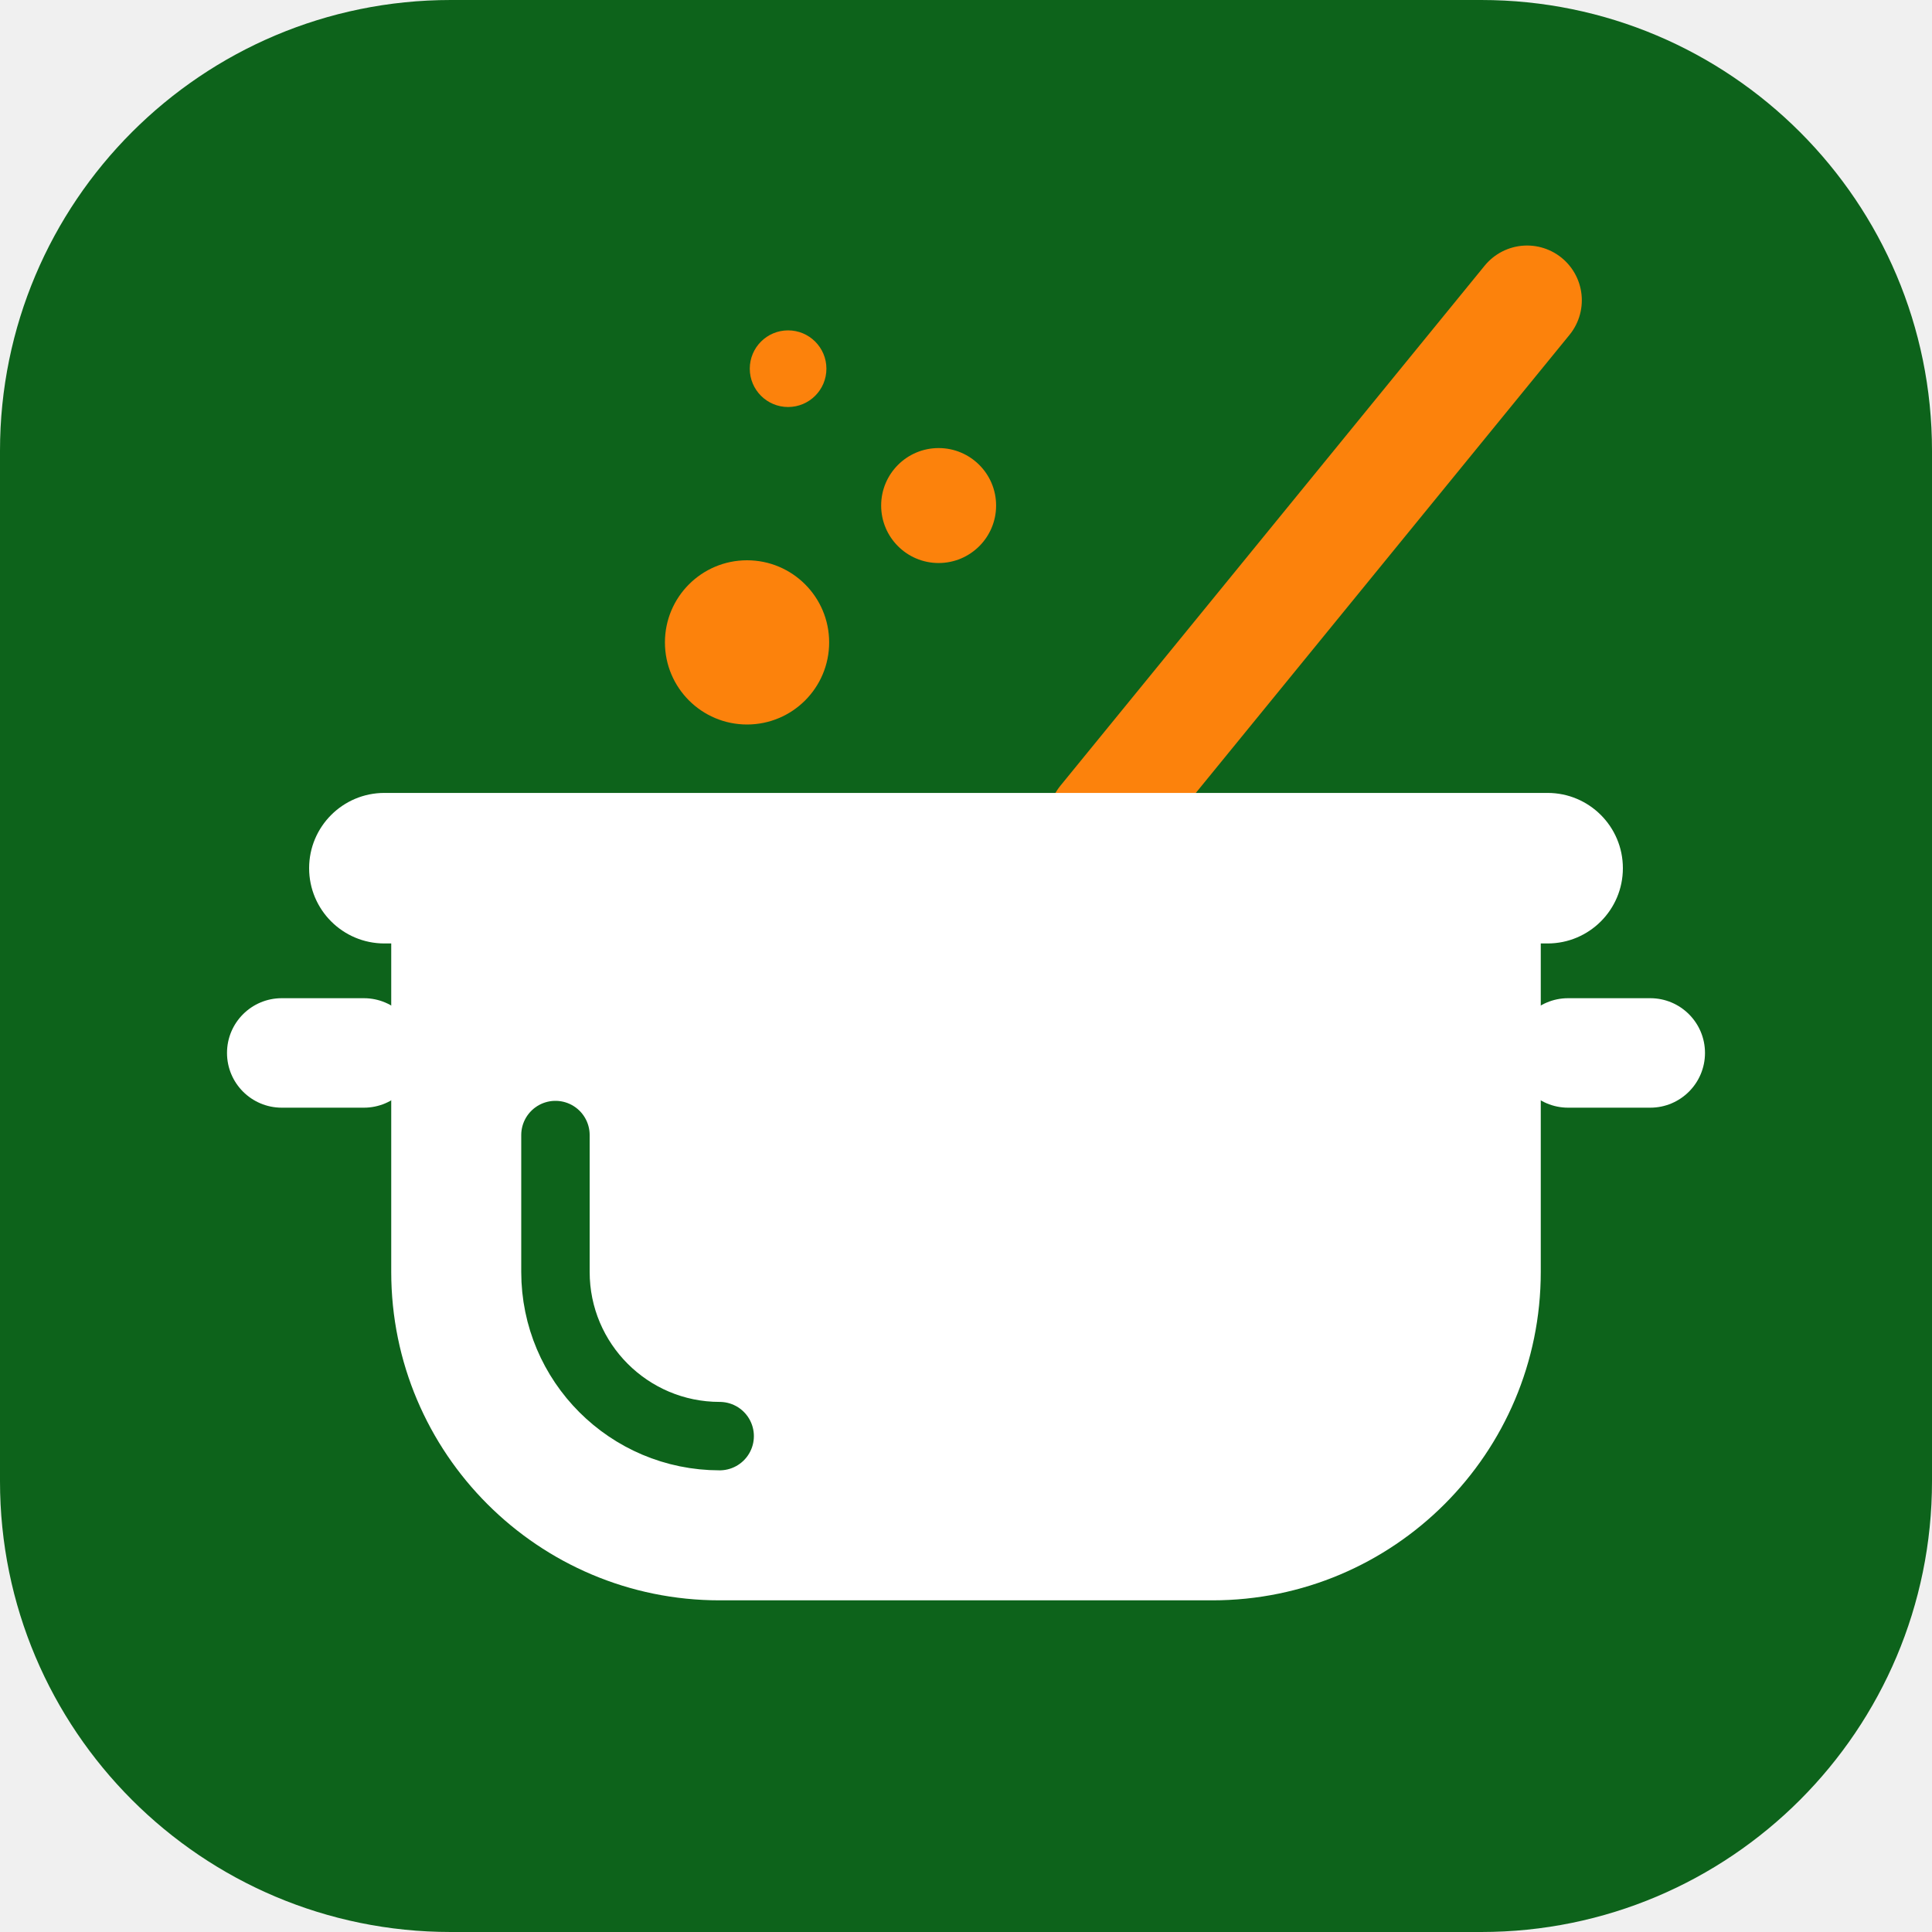
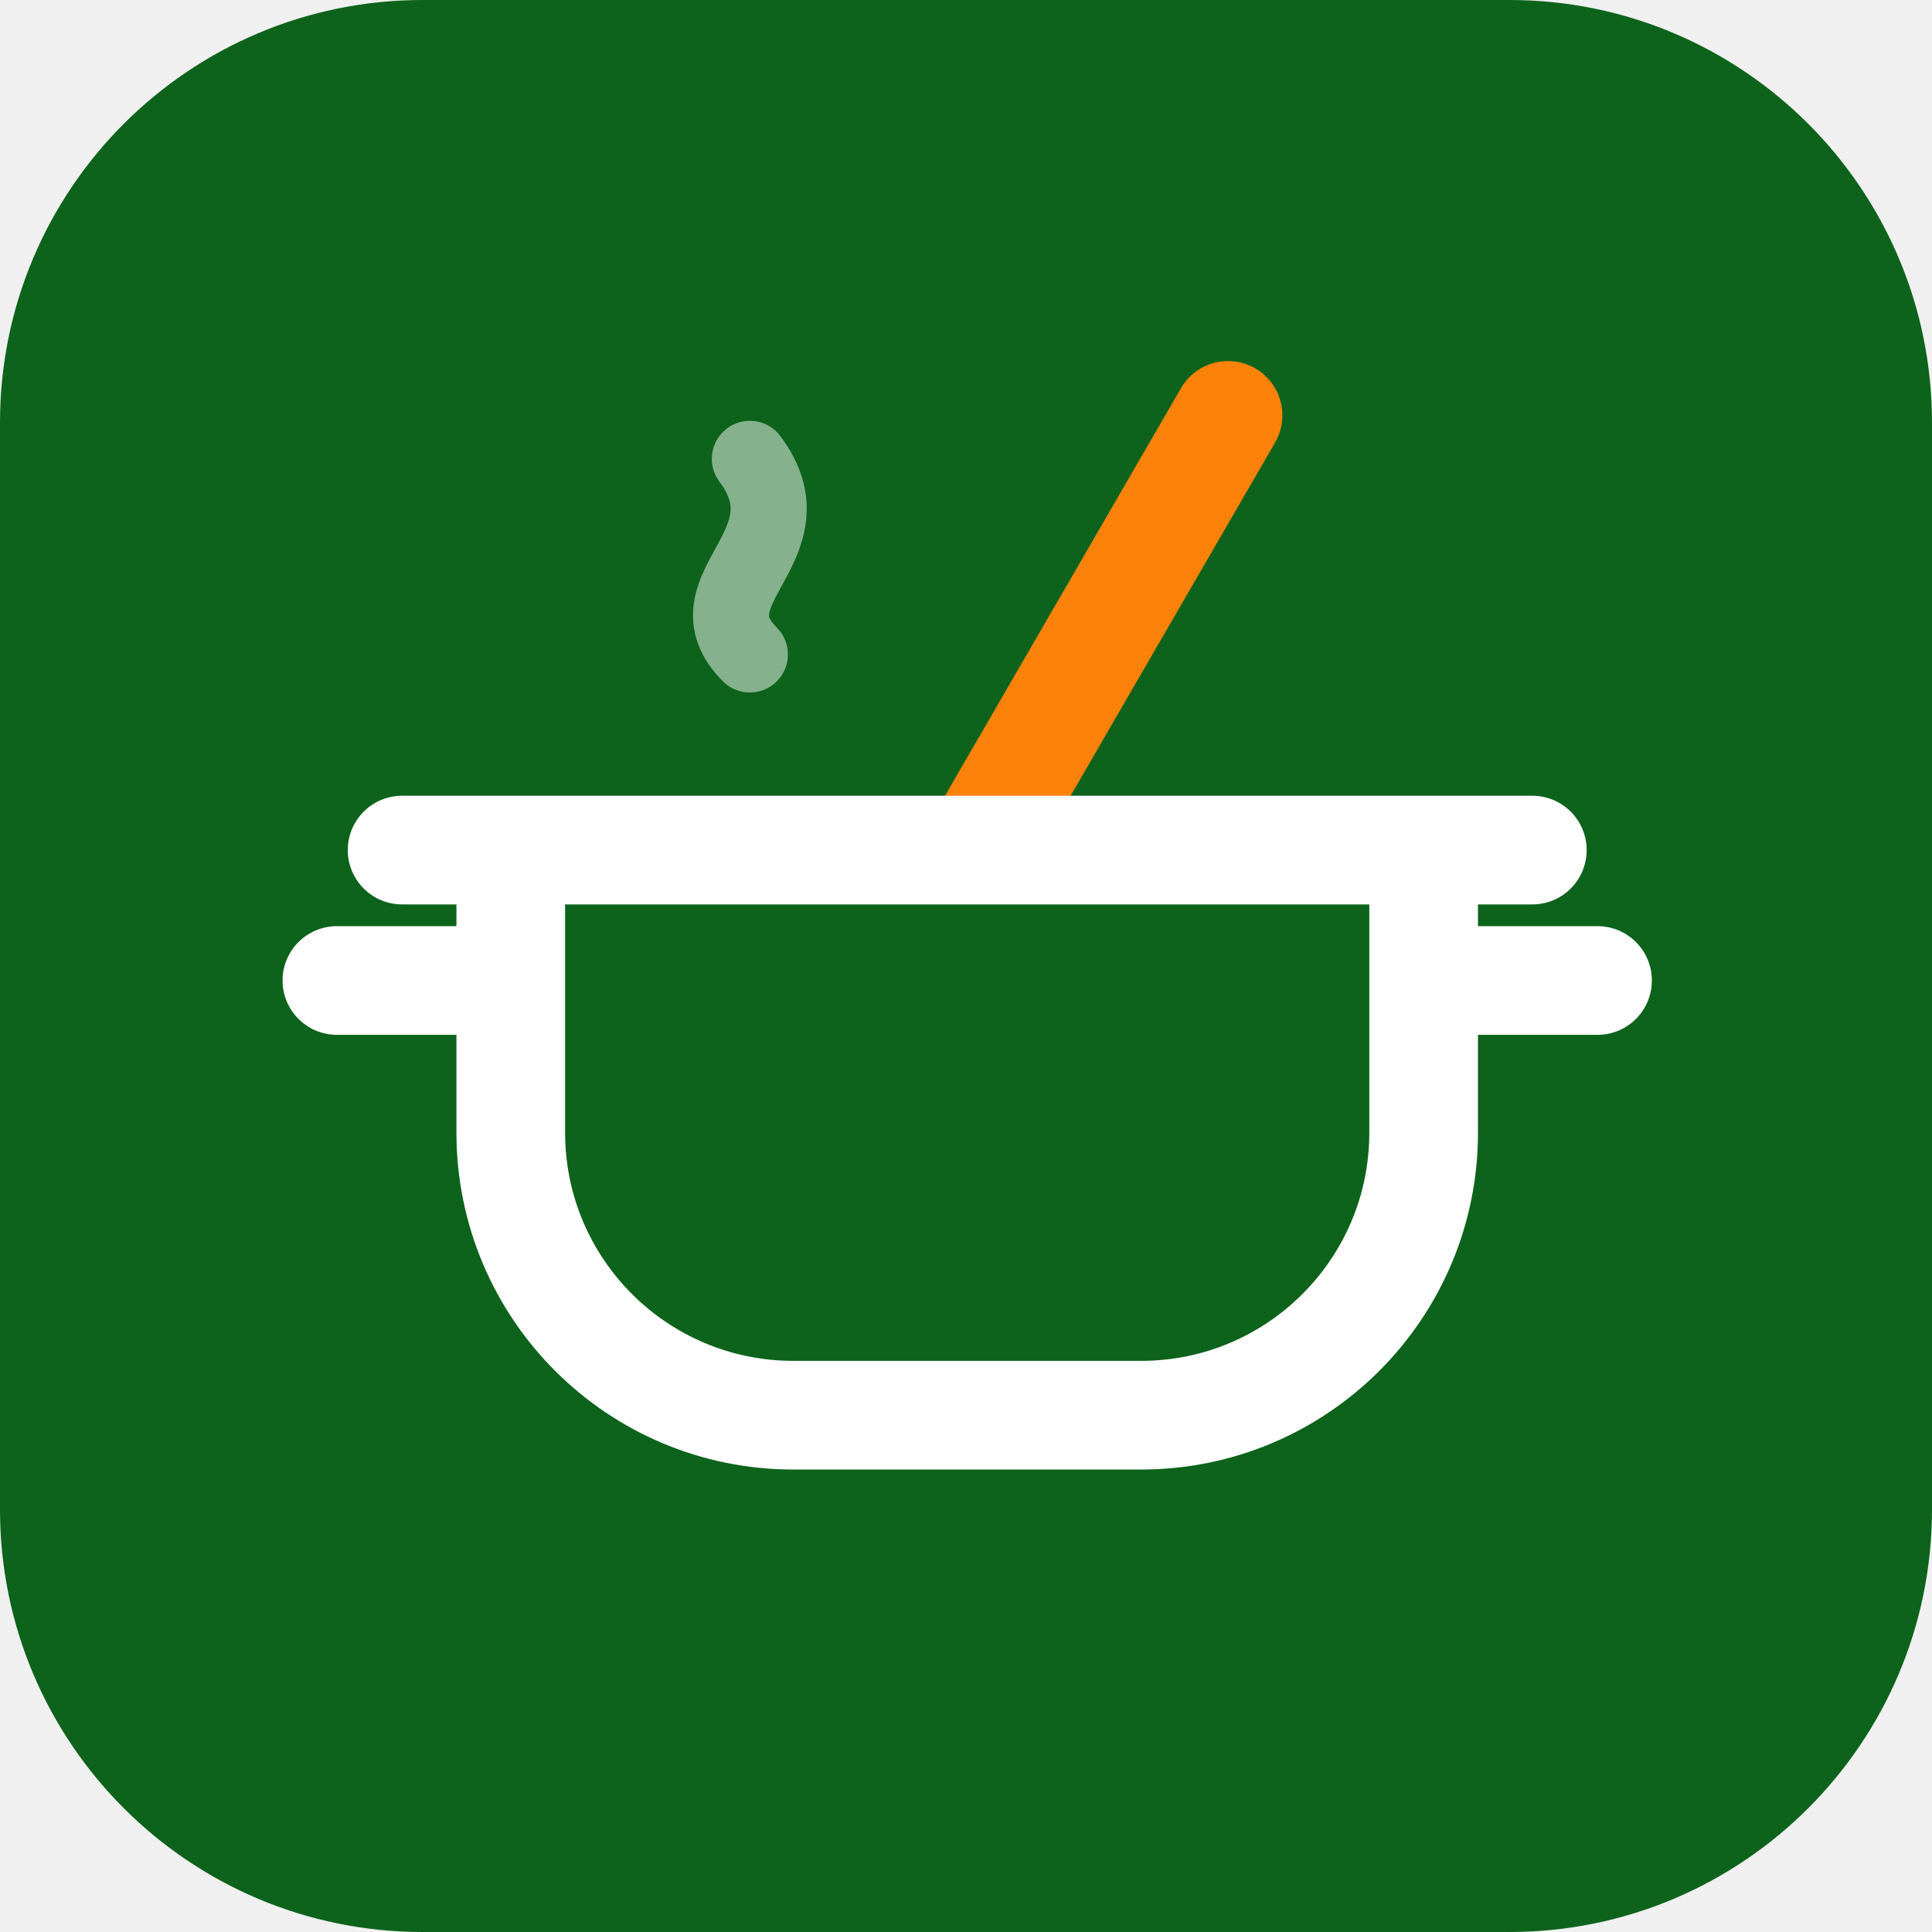
- <svg xmlns="http://www.w3.org/2000/svg" viewBox="0 0 120 120" width="120" height="120" role="img" aria-label="Olleando">
-   <rect width="120" height="120" rx="28" fill="#0d631b" />
-   <g transform="translate(9 11) scale(0.85)">
-     <g stroke-linecap="round" stroke-linejoin="round">
-       <circle cx="44" cy="34" r="6" fill="#fc820c" />
-       <circle cx="58" cy="24" r="4.2" fill="#fc820c" />
-       <circle cx="47" cy="14" r="2.8" fill="#fc820c" />
-       <path d="M101 9 L70 47" stroke="#fc820c" stroke-width="8" fill="none" />
-       <rect x="6" y="60" width="14" height="8" rx="4" fill="#ffffff" />
-       <rect x="100" y="60" width="14" height="8" rx="4" fill="#ffffff" />
-       <path d="M18 54 H102 V80 A24 24 0 0 1 78 104 H42 A24 24 0 0 1 18 80 Z" fill="#ffffff" />
-       <rect x="12" y="45" width="96" height="11" rx="5.5" fill="#ffffff" />
-       <path d="M30 70 V80 A12 12 0 0 0 42 92" stroke="#0d631b" stroke-width="5" fill="none" />
+ <svg xmlns="http://www.w3.org/2000/svg" viewBox="0 0 64 64" width="64" height="64" role="img" aria-label="Olleando">
+   <rect width="64" height="64" rx="14" fill="#0d631b" />
+   <g transform="translate(9 8) scale(.72)">
+     <g fill="none" stroke-linecap="round" stroke-linejoin="round">
+       <path d="M44 8 L33 27" stroke="#fc820c" stroke-width="5" />
+       <path d="M22 19c-3-3 3-5 0-9" stroke="#ffffff" stroke-width="3.5" opacity=".5" />
+       <path d="M6 28 H58 M11 28 V41 a13 13 0 0 0 13 13 H40 a13 13 0 0 0 13 -13 V28 M3 34 H9 M55 34 H61" stroke="#ffffff" stroke-width="5" />
    </g>
  </g>
</svg>
